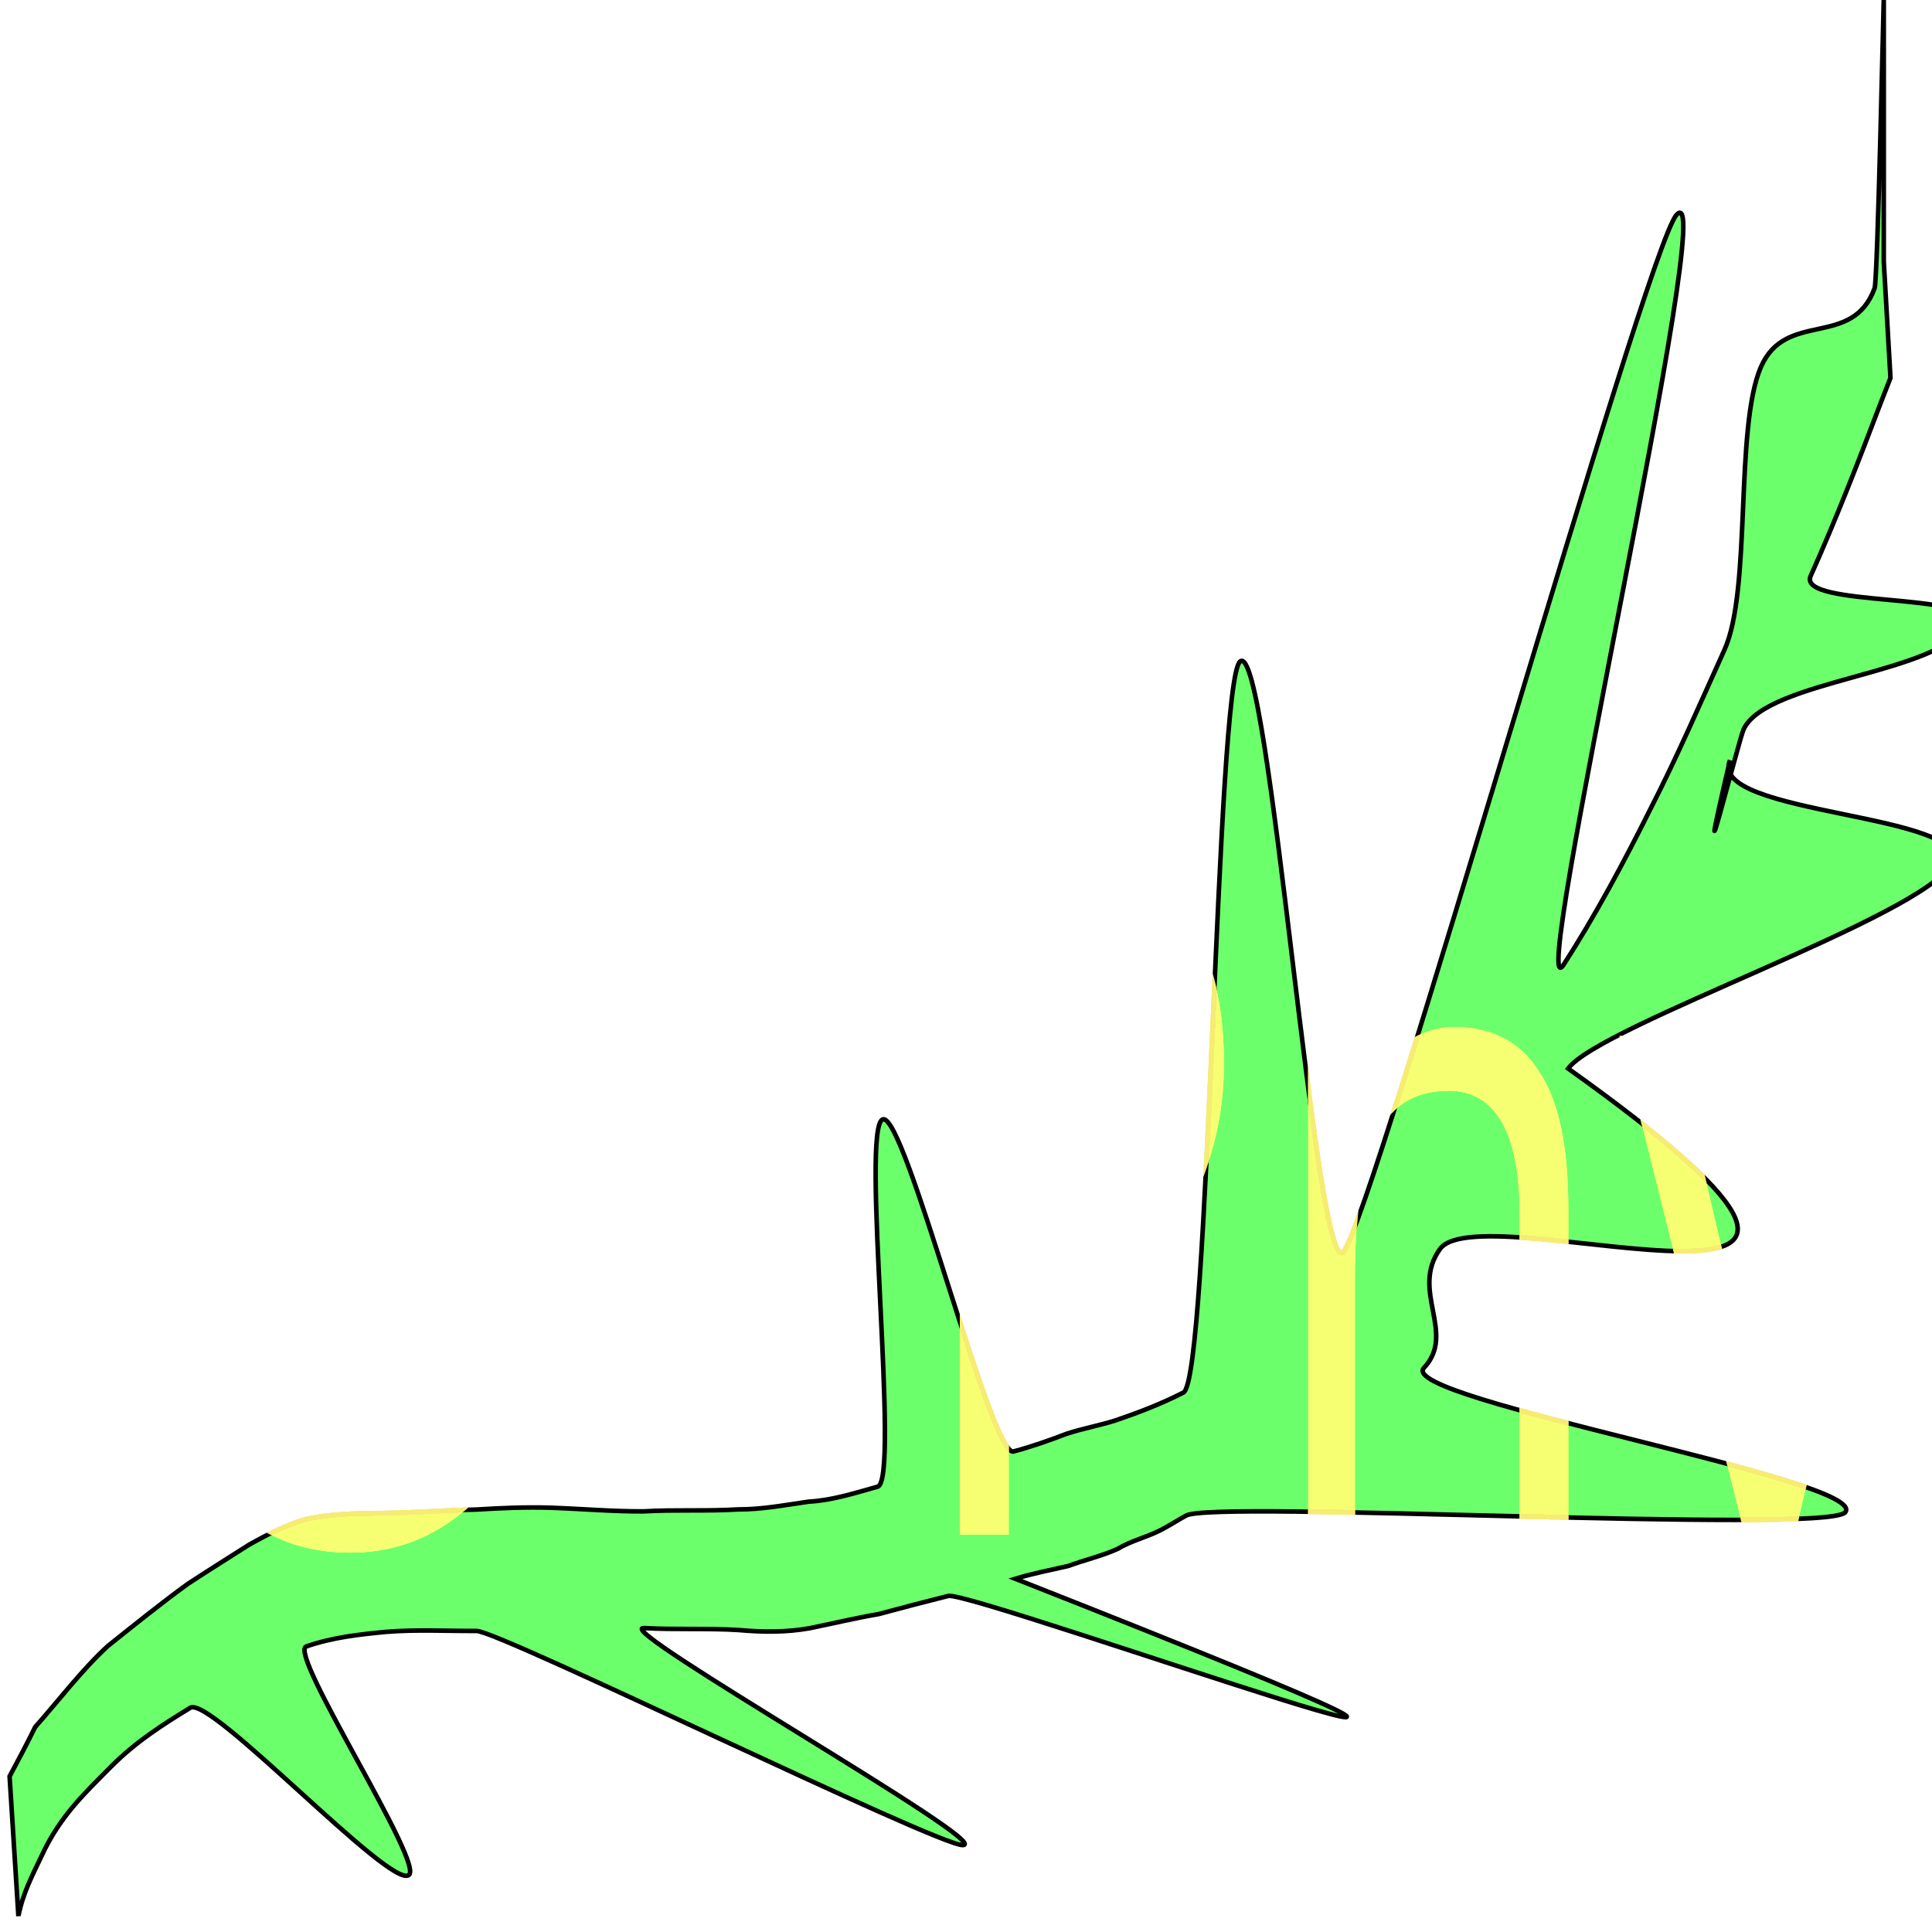
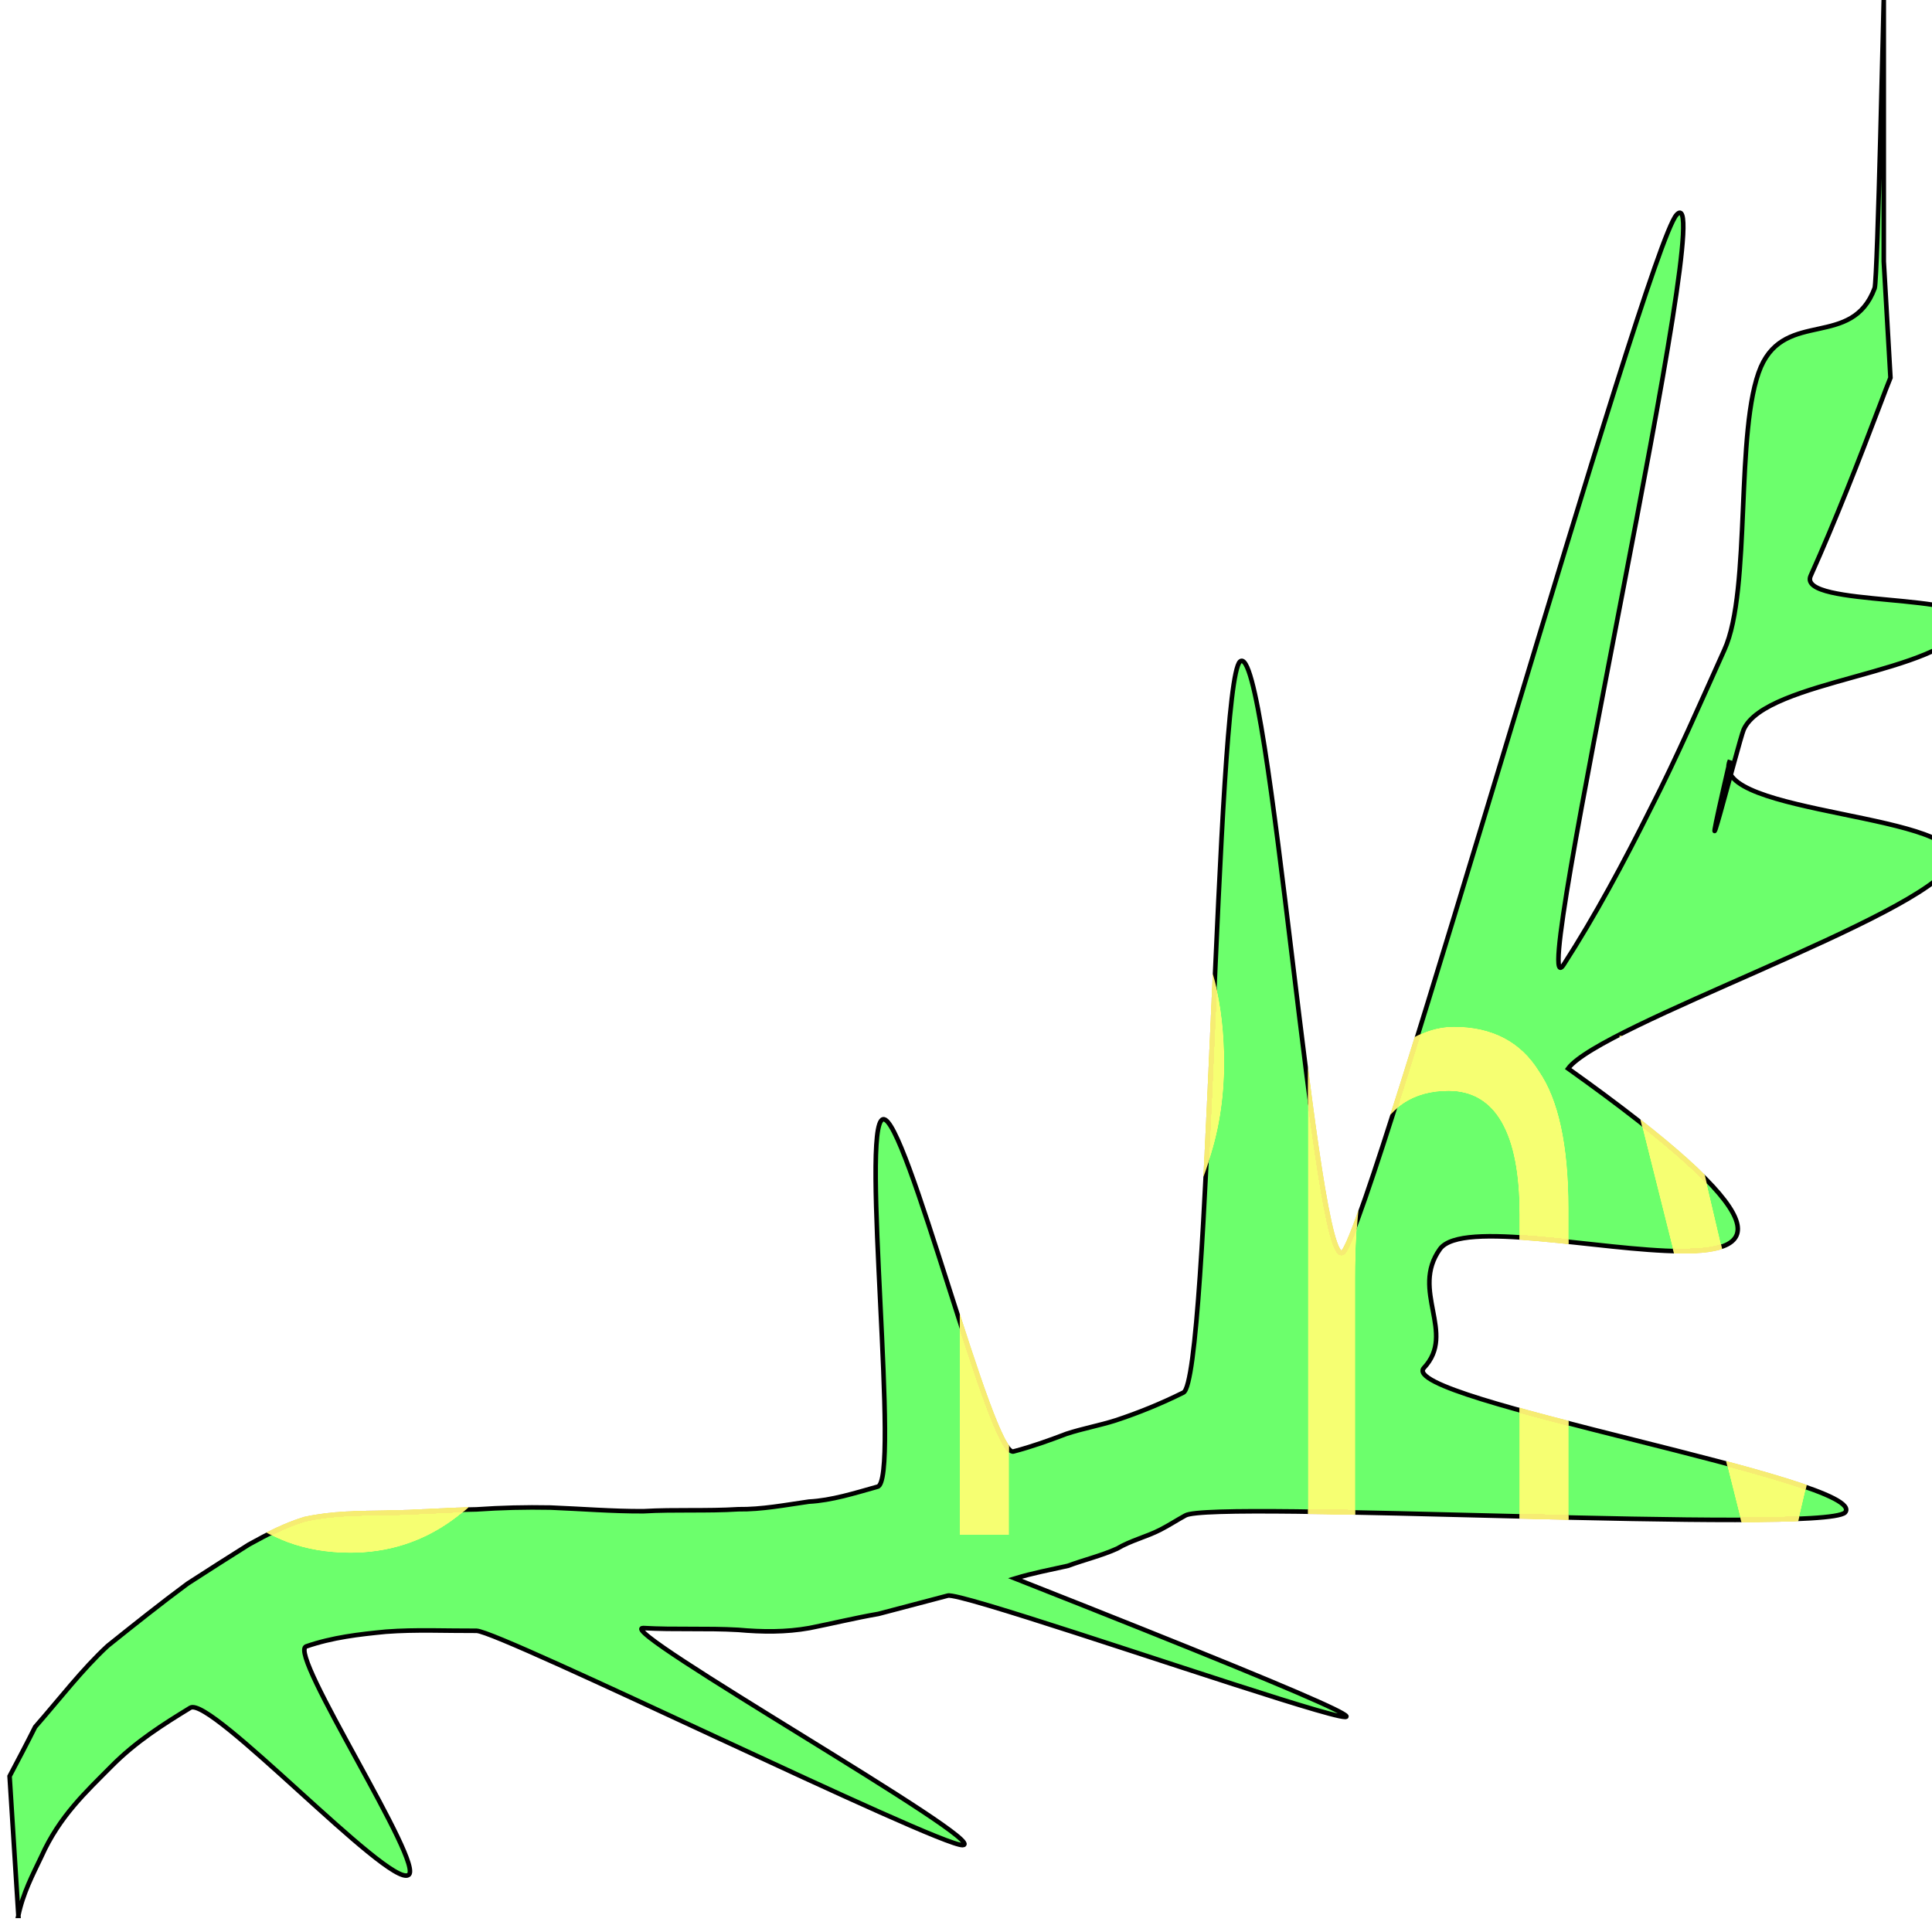
- <svg xmlns="http://www.w3.org/2000/svg" xmlns:ns1="http://www.openswatchbook.org/uri/2009/osb" xmlns:xlink="http://www.w3.org/1999/xlink" width="48" height="48" viewBox="0 0 12.7 12.7" version="1.1" id="SVGRoot">
-   <defs id="defs833">
-     <linearGradient id="linearGradient5913">
-       <stop style="stop-color:#000000;stop-opacity:1;" offset="0" id="stop5909" />
-       <stop style="stop-color:#000000;stop-opacity:0;" offset="1" id="stop5911" />
+ <svg xmlns="http://www.w3.org/2000/svg" xmlns:xlink="http://www.w3.org/1999/xlink" width="48" height="48" viewBox="0 0 12.7 12.7">
+   <defs>
+     <linearGradient id="c">
+       <stop style="stop-color:#000;stop-opacity:1" offset="0" />
+       <stop style="stop-color:#000;stop-opacity:0" offset="1" />
    </linearGradient>
-     <linearGradient id="linearGradient5887" ns1:paint="solid">
-       <stop style="stop-color:#000000;stop-opacity:1;" offset="0" id="stop5885" />
+     <linearGradient id="b">
+       <stop style="stop-color:#00f;stop-opacity:1" offset="0" />
+       <stop style="stop-color:#00f;stop-opacity:0" offset="1" />
    </linearGradient>
-     <linearGradient id="linearGradient5877" ns1:paint="gradient">
-       <stop style="stop-color:#000000;stop-opacity:1;" offset="0" id="stop5873" />
-       <stop style="stop-color:#000000;stop-opacity:0;" offset="1" id="stop5875" />
-     </linearGradient>
-     <linearGradient id="linearGradient5829" ns1:paint="solid">
-       <stop style="stop-color:#000000;stop-opacity:1;" offset="0" id="stop5827" />
-     </linearGradient>
-     <rect x="2.387" y="2.593" width="8.516" height="8.398" id="rect5753" />
-     <pattern patternUnits="userSpaceOnUse" width="2" height="1" patternTransform="translate(0,0) scale(10,10)" id="Strips1_1">
-       <rect style="fill:black;stroke:none" x="0" y="-0.5" width="1" height="2" id="rect3112" />
+     <linearGradient xlink:href="#b" id="e" x1="42.333" y1="89.034" x2="95.25" y2="90.882" gradientUnits="userSpaceOnUse" />
+     <path id="g" d="M2.387 2.593h8.516v8.398H2.387z" />
+     <path id="d" d="M-280.458-105.833h42.333v21.167h-42.333z" />
+     <pattern patternUnits="userSpaceOnUse" width="2" height="1" patternTransform="scale(10)" id="a">
+       <path style="fill:#000;stroke:none" d="M0-.5h1v2H0z" />
    </pattern>
-     <marker style="overflow:visible" id="EmptyDiamondL" refX="0.0" refY="0.0" orient="auto">
-       <path transform="scale(0.8)" style="fill-rule:evenodd;fill:#008000;stroke:#000000;stroke-width:1pt;stroke-opacity:1;fill-opacity:1" d="M 0,-7.071 L -7.071,0 L 0,7.071 L 7.071,0 L 0,-7.071 z " id="path1557" />
+     <marker style="overflow:visible" id="f" refX="0" refY="0" orient="auto">
+       <path transform="matrix(-.8 0 0 -.8 -10 0)" style="fill:#000;fill-opacity:1;fill-rule:evenodd;stroke:#000;stroke-width:1pt;stroke-opacity:1" d="m0 0 5-5-17.5 5L5 5z" />
    </marker>
-     <marker style="overflow:visible" id="EmptyDiamondM" refX="0.0" refY="0.0" orient="auto">
-       <path transform="scale(0.4)" style="fill-rule:evenodd;fill:#ffff00;stroke:url(#Strips1_1);stroke-width:1pt;stroke-opacity:1;fill-opacity:1" d="M 0,-7.071 L -7.071,0 L 0,7.071 L 7.071,0 L 0,-7.071 z " id="path1560" />
-     </marker>
-     <marker style="overflow:visible" id="marker1714" refX="0.0" refY="0.0" orient="auto">
-       <path transform="scale(0.8) translate(7.4, 1)" style="fill-rule:evenodd;stroke:#000000;stroke-width:1pt;stroke-opacity:1;fill:#000000;fill-opacity:1" d="M -2.5,-1.0 C -2.5,1.76 -4.74,4.0 -7.5,4.0 C -10.26,4.0 -12.5,1.76 -12.5,-1.0 C -12.5,-3.76 -10.26,-6.0 -7.5,-6.0 C -4.74,-6.0 -2.5,-3.76 -2.5,-1.0 z " id="path1512" />
-     </marker>
-     <marker style="overflow:visible" id="marker1251" refX="0" refY="0" orient="auto">
-       <path transform="matrix(0.8,0,0,0.8,5.92,0.8)" style="fill:#000000;fill-opacity:1;fill-rule:evenodd;stroke:#000000;stroke-width:1pt;stroke-opacity:1" d="m -2.5,-1 c 0,2.76 -2.24,5 -5,5 -2.76,0 -5,-2.24 -5,-5 0,-2.76 2.24,-5 5,-5 2.76,0 5,2.24 5,5 z" id="path1249" />
-     </marker>
-     <marker style="overflow:visible" id="marker1169" refX="0" refY="0" orient="auto">
-       <path transform="matrix(0.8,0,0,0.8,5.92,0.8)" style="fill:#000000;fill-opacity:1;fill-rule:evenodd;stroke:#000000;stroke-width:1pt;stroke-opacity:1" d="m -2.5,-1 c 0,2.76 -2.24,5 -5,5 -2.76,0 -5,-2.24 -5,-5 0,-2.76 2.24,-5 5,-5 2.76,0 5,2.24 5,5 z" id="path1167" />
-     </marker>
-     <marker style="overflow:visible" id="marker991" refX="0" refY="0" orient="auto">
-       <path transform="matrix(0.8,0,0,0.8,5.92,0.8)" style="fill:#000000;fill-opacity:1;fill-rule:evenodd;stroke:#000000;stroke-width:1pt;stroke-opacity:1" d="m -2.5,-1 c 0,2.76 -2.24,5 -5,5 -2.76,0 -5,-2.24 -5,-5 0,-2.76 2.24,-5 5,-5 2.76,0 5,2.24 5,5 z" id="path989" />
-     </marker>
-     <marker style="overflow:visible" id="marker939" refX="0" refY="0" orient="auto">
-       <path transform="matrix(0.8,0,0,0.8,5.92,0.8)" style="fill:#000000;fill-opacity:1;fill-rule:evenodd;stroke:#000000;stroke-width:1pt;stroke-opacity:1" d="m -2.5,-1 c 0,2.76 -2.24,5 -5,5 -2.76,0 -5,-2.24 -5,-5 0,-2.76 2.24,-5 5,-5 2.76,0 5,2.24 5,5 z" id="path937" />
-     </marker>
-     <marker style="overflow:visible" id="DotL" refX="0" refY="0" orient="auto">
-       <path transform="matrix(0.8,0,0,0.8,5.92,0.8)" style="fill:#000000;fill-opacity:1;fill-rule:evenodd;stroke:#000000;stroke-width:1pt;stroke-opacity:1" d="m -2.5,-1 c 0,2.76 -2.24,5 -5,5 -2.76,0 -5,-2.24 -5,-5 0,-2.76 2.24,-5 5,-5 2.76,0 5,2.24 5,5 z" id="path2130" />
-     </marker>
-     <marker style="overflow:visible" id="Arrow1Lend" refX="0" refY="0" orient="auto">
-       <path transform="matrix(-0.8,0,0,-0.8,-10,0)" style="fill:#000000;fill-opacity:1;fill-rule:evenodd;stroke:#000000;stroke-width:1pt;stroke-opacity:1" d="M 0,0 5,-5 -12.5,0 5,5 Z" id="path2072" />
-     </marker>
-     <marker style="overflow:visible" id="Arrow1Lstart" refX="0" refY="0" orient="auto">
-       <path transform="matrix(0.8,0,0,0.8,10,0)" style="fill:#000000;fill-opacity:1;fill-rule:evenodd;stroke:#000000;stroke-width:1pt;stroke-opacity:1" d="M 0,0 5,-5 -12.5,0 5,5 Z" id="path2069" />
-     </marker>
-     <marker style="overflow:visible" id="Arrow1Mend" refX="0" refY="0" orient="auto">
-       <path transform="matrix(-0.4,0,0,-0.4,-4,0)" style="fill:#000000;fill-opacity:1;fill-rule:evenodd;stroke:#000000;stroke-width:1pt;stroke-opacity:1" d="M 0,0 5,-5 -12.5,0 5,5 Z" id="path2078" />
-     </marker>
-     <linearGradient id="linearGradient2061">
-       <stop style="stop-color:#0000ff;stop-opacity:1;" offset="0" id="stop2057" />
-       <stop style="stop-color:#0000ff;stop-opacity:0;" offset="1" id="stop2059" />
-     </linearGradient>
-     <rect x="-280.458" y="-105.833" width="42.333" height="21.167" id="rect1992" />
-     <rect x="-285.75" y="-47.625" width="68.792" height="21.167" id="rect1986" />
-     <linearGradient xlink:href="#linearGradient2061" id="linearGradient2065" x1="42.333" y1="89.034" x2="95.25" y2="90.882" gradientUnits="userSpaceOnUse" />
-     <linearGradient xlink:href="#linearGradient5913" id="linearGradient5915" x1="-0.291" y1="4.483" x2="17.211" y2="5.094" gradientUnits="userSpaceOnUse" />
  </defs>
-   <path style="opacity:1;fill:#00ff00;fill-opacity:0.577;fill-rule:nonzero;stroke:#000000;stroke-width:0.03;stroke-miterlimit:4;stroke-dasharray:none;stroke-opacity:1;paint-order:normal" id="path5777" d="m 0.121,12.594 c 0.03,-0.151 0.094,-0.271 0.151,-0.391 0.121,-0.266 0.294,-0.424 0.459,-0.591 0.164,-0.165 0.342,-0.277 0.52,-0.386 0.133,-0.08 1.3,1.178 1.434,1.101 0.12,-0.057 -0.794,-1.457 -0.672,-1.504 0.173,-0.06 0.349,-0.079 0.525,-0.096 0.199,-0.016 0.397,-0.005 0.596,-0.006 0.162,0.007 3.034,1.414 3.196,1.408 0.204,-0.009 -2.303,-1.428 -2.099,-1.427 0.208,0.012 0.416,3.4e-5 0.624,0.013 0.156,0.014 0.312,0.016 0.468,-0.012 0.151,-0.031 0.302,-0.067 0.454,-0.093 0.152,-0.041 0.304,-0.081 0.456,-0.119 0.147,-0.044 5.522,1.889 0.441,-0.113 0.115,-0.035 0.232,-0.057 0.348,-0.084 0.108,-0.04 0.217,-0.064 0.324,-0.112 0.092,-0.055 0.19,-0.076 0.284,-0.124 0.056,-0.029 0.11,-0.064 0.166,-0.095 C 7.963,9.86 11.967,10.084 12.128,9.943 12.314,9.733 9.173,9.197 9.36,8.992 9.576,8.763 9.268,8.485 9.466,8.21 9.75,7.822 13.125,9.033 10.308,7.024 10.519,6.739 12.643,6.024 12.824,5.681 12.999,5.346 11.215,5.36 11.372,4.998 c -0.261,1.124 0.059,-0.136 0.089,-0.202 0.148,-0.329 1.319,-0.366 1.465,-0.698 0.091,-0.206 -1.113,-0.103 -1.024,-0.311 0.165,-0.368 0.315,-0.754 0.463,-1.144 0.021,-0.053 0.041,-0.106 0.062,-0.159 L 12.383,1.719 V 0.002 c 0,-0.062 -0.04,1.834 -0.06,1.892 -0.147,0.401 -0.582,0.14 -0.748,0.519 -0.173,0.403 -0.06,1.467 -0.24,1.86 C 11.177,4.623 11.022,4.98 10.852,5.312 10.672,5.673 10.485,6.021 10.28,6.339 10.016,6.762 11.32,1.072 11.02,1.413 10.815,1.649 9.033,7.983 8.831,8.229 8.648,8.427 8.343,4.178 8.151,4.349 7.994,4.495 7.95,9.069 7.779,9.154 7.632,9.229 7.483,9.286 7.333,9.337 7.226,9.371 7.118,9.39 7.011,9.425 6.896,9.469 6.78,9.51 6.663,9.541 6.517,9.591 5.951,7.315 5.804,7.358 5.653,7.396 5.921,9.744 5.768,9.773 5.618,9.815 5.469,9.863 5.317,9.871 5.162,9.893 5.008,9.923 4.853,9.922 c -0.208,0.013 -0.416,6.754e-4 -0.624,0.013 -0.204,9.775e-4 -0.407,-0.017 -0.611,-0.024 -0.162,-0.005 -0.324,0.002 -0.485,0.012 -0.199,0.004 -0.398,0.02 -0.597,0.023 -0.178,0.002 -0.356,0.002 -0.533,0.042 -0.125,0.038 -0.246,0.099 -0.367,0.167 -0.134,0.085 -0.269,0.17 -0.402,0.257 -0.177,0.129 -0.351,0.269 -0.525,0.408 -0.168,0.154 -0.319,0.353 -0.478,0.533 -0.054,0.11 -0.111,0.218 -0.168,0.324 l 0.058,0.919 z" />
-   <g id="layer1" style="display:inline;opacity:0.998" />
-   <g id="layer2" style="display:none;opacity:0">
-     <text xml:space="preserve" id="text1990" style="font-style:normal;font-variant:normal;font-weight:normal;font-stretch:normal;font-size:10.583px;line-height:1.25;font-family:Algerian;-inkscape-font-specification:Algerian;white-space:pre;shape-inside:url(#rect1992);" transform="translate(310.6208,75.14167)" />
-     <text xml:space="preserve" style="font-style:normal;font-variant:normal;font-weight:normal;font-stretch:normal;font-size:12.7px;line-height:1.25;font-family:Algerian;-inkscape-font-specification:Algerian;stroke-width:0.265" x="43.921" y="-24.871" id="text1998">
-       <tspan id="tspan1996" x="43.921" y="-24.871" style="font-style:normal;font-variant:normal;font-weight:normal;font-stretch:normal;font-size:12.7px;font-family:Algerian;-inkscape-font-specification:Algerian;stroke-width:0.265">geometri</tspan>
-     </text>
-     <rect style="fill:#0000ff;fill-rule:evenodd;stroke-width:0.251" id="rect2000" width="47.625" height="21.167" x="142.875" y="-26.458" />
-     <rect style="fill:#0000ff;fill-rule:evenodd;stroke-width:0.265" id="rect2002" width="52.917" height="26.458" x="164.042" y="5.292" />
-     <rect style="fill:#0000ff;fill-rule:evenodd;stroke-width:0.265" id="rect2004" width="105.833" height="21.167" x="137.583" y="-116.417" />
-     <rect style="fill:#0000ff;fill-rule:evenodd;stroke-width:0.298" id="rect2006" width="95.25" height="20.108" x="264.583" y="-152.4" />
-     <rect style="fill:#0000ff;fill-rule:evenodd;stroke-width:0.287" id="rect2008" width="116.417" height="24.871" x="317.5" y="-46.037" />
-     <rect style="fill:#0000ff;fill-rule:evenodd;stroke-width:0.284" id="rect2010" width="116.417" height="23.283" x="317.5" y="-15.875" />
-     <rect style="fill:#0000ff;fill-rule:evenodd;stroke-width:0.265" id="rect2012" width="116.417" height="26.458" x="317.5" y="10.583" />
-     <rect style="fill:#0000ff;fill-rule:evenodd;stroke-width:0.265" id="rect2020" width="63.5" height="37.042" x="381" y="-137.583" />
-     <rect style="fill:#0000ff;fill-rule:evenodd;stroke-width:0.29" id="rect2022" width="74.083" height="31.75" x="381" y="-190.5" />
-     <rect style="fill:#0000ff;fill-rule:evenodd;stroke-width:0.306" id="rect2024" width="74.083" height="21.167" x="343.958" y="-89.958" />
-     <rect style="fill:#0000ff;fill-rule:evenodd;stroke-width:0.265" id="rect2026" width="31.75" height="21.167" x="412.75" y="58.208" />
-     <rect style="fill:#0000ff;fill-rule:evenodd;stroke-width:0.265" id="rect2028" width="68.792" height="21.167" x="386.292" y="89.958" />
-     <rect style="fill:#0000ff;fill-rule:evenodd;stroke-width:0.265" id="rect2030" width="68.792" height="15.875" x="386.292" y="127" />
-     <rect style="fill:none;fill-rule:evenodd;stroke:#000000;stroke-width:0.265;stroke-miterlimit:4;stroke-dasharray:0.265, 0.265;stroke-dashoffset:0;stroke-opacity:1" id="rect2032" width="179.917" height="15.875" x="142.875" y="79.375" />
-     <rect style="fill:none;fill-rule:evenodd;stroke:#000000;stroke-width:0.265;stroke-miterlimit:4;stroke-dasharray:none;stroke-opacity:1" id="rect2034" width="84.667" height="15.875" x="142.875" y="105.833" ry="5.0862632e-06" />
-     <rect style="fill:none;fill-rule:evenodd;stroke:#000000;stroke-width:0.294;stroke-miterlimit:4;stroke-dasharray:none;stroke-opacity:1" id="rect2036" width="79.375" height="19.579" x="142.875" y="128.588" />
-     <rect style="fill:#00f3ff;fill-opacity:1;fill-rule:evenodd;stroke:#000000;stroke-width:0.273;stroke-miterlimit:4;stroke-dasharray:none;stroke-opacity:1" id="rect2038" width="89.958" height="42.333" x="-10.583" y="111.125" />
-     <rect style="fill:url(#linearGradient2065);fill-opacity:1;fill-rule:evenodd;stroke:#000000;stroke-width:0.265;stroke-miterlimit:4;stroke-dasharray:none;stroke-opacity:1" id="rect2040" width="52.917" height="21.167" x="42.333" y="79.375" />
-     <rect style="fill:#0000ff;fill-rule:evenodd;stroke-width:0.265" id="rect2042" width="37.042" height="15.875" x="-31.75" y="58.208" />
-     <rect style="fill:#0000ff;fill-rule:evenodd;stroke-width:0.265" id="rect2044" width="74.083" height="31.75" x="37.042" y="-52.917" ry="0" />
-     <ellipse style="fill:#ff0000;fill-rule:evenodd;stroke-width:0.265" id="path2046" cx="-171.979" cy="71.438" rx="34.396" ry="13.229" />
-     <rect style="fill:#0000ff;fill-rule:evenodd;stroke-width:0.265" id="rect2048" width="63.5" height="10.583" x="-190.5" y="5.292" />
-     <path style="opacity:0;fill:none;stroke:#000000;stroke-width:0.529;stroke-linecap:butt;stroke-linejoin:miter;stroke-miterlimit:4;stroke-dasharray:none;stroke-opacity:1;marker-mid:url(#Arrow1Lend);marker-end:url(#DotL)" d="m 145.521,-59.796 c 18.495,-16.292 9.802,-32.919 17.462,-35.19 m -52.387,49.477 c 33.497,-14.837 85.61,-40.03 111.918,-42.351 10.358,-0.914 49.85,1.841 64.299,7.868 58.378,24.349 76.933,30.956 78.312,33.954" id="path2067" />
-     <path style="fill:none;stroke:#000000;stroke-width:0.265px;stroke-linecap:butt;stroke-linejoin:miter;stroke-opacity:1" d="M 109.802,-52.652 C 138.113,-95.25 138.113,-95.25 138.113,-95.25" id="path2577" />
-   </g>
-   <g aria-label="b'p" transform="matrix(1.308739,0,0,2.807502,-1.35338,-3.348296)" id="text927" style="font-size:5.292px;line-height:1.25;font-family:Algerian;-inkscape-font-specification:Algerian;white-space:pre;inline-size:7.569;fill:#000080;stroke-width:0.265" />
-   <text xml:space="preserve" id="text5751" style="line-height:1.25;font-family:Algerian;font-size:4.763px;-inkscape-font-specification:Algerian;white-space:pre;shape-inside:url(#rect5753);" />
-   <text xml:space="preserve" style="font-size:9.368px;line-height:1.25;font-family:Algerian;-inkscape-font-specification:Algerian;opacity:1;mix-blend-mode:lighten;fill:#f6ec72;stroke:#000000;stroke-width:0.026;stroke-miterlimit:4;stroke-dasharray:none;stroke-opacity:1;paint-order:fill markers stroke;fill-opacity:1;" x="-0.245" y="7.958" id="text5759" transform="scale(0.787357,1.270072)">
-     <tspan id="tspan5757" x="-0.245" y="7.958" style="fill:#f6ec72;stroke:#000000;stroke-width:0.026;stroke-miterlimit:4;stroke-dasharray:none;stroke-opacity:1;paint-order:fill markers stroke;fill-opacity:1;">b'<tspan style="font-style:normal;font-variant:normal;font-weight:normal;font-stretch:extra-condensed;font-size:4.881px;font-family:Algerian;-inkscape-font-specification:'Algerian Extra-Condensed';fill:#f6ec72;stroke:#000000;stroke-width:0.026;stroke-miterlimit:4;stroke-dasharray:none;stroke-opacity:1;paint-order:fill markers stroke;fill-opacity:1;" id="tspan5891">Phy</tspan>
+   <path style="opacity:1;fill:#0f0;fill-opacity:.577;fill-rule:nonzero;stroke:#000;stroke-width:.03;stroke-miterlimit:4;stroke-dasharray:none;stroke-opacity:1;paint-order:normal" d="M.12 12.594c.031-.15.095-.27.152-.39.12-.267.294-.425.459-.592.163-.165.342-.277.52-.386.132-.08 1.299 1.177 1.433 1.1.12-.057-.794-1.456-.672-1.503.173-.06.35-.08.525-.097.198-.015.397-.005.596-.006.161.007 3.033 1.414 3.195 1.409.204-.009-2.303-1.428-2.1-1.427.209.012.417 0 .625.012.156.014.312.016.468-.012.151-.03.302-.067.453-.093l.456-.12c.147-.043 5.522 1.89.442-.113.115-.035.231-.057.348-.083.107-.04.216-.065.323-.113.093-.055.19-.076.284-.124.055-.028.11-.064.165-.094.171-.102 4.175.122 4.336-.019.186-.21-2.955-.746-2.768-.951.216-.23-.092-.507.106-.782.284-.388 3.66.823.842-1.186.21-.285 2.335-1 2.516-1.343.175-.335-1.61-.32-1.452-.683-.26 1.124.06-.135.09-.202.147-.329 1.318-.366 1.464-.698.091-.206-1.113-.103-1.024-.312.165-.368.315-.753.463-1.143.02-.053.04-.106.062-.16l-.044-.764V.002c0-.062-.04 1.833-.06 1.892-.148.4-.582.14-.748.518-.173.404-.06 1.467-.24 1.86-.158.35-.313.708-.483 1.04-.18.361-.367.709-.572 1.027-.264.423 1.04-5.267.74-4.926-.205.236-1.987 6.57-2.189 6.816-.183.198-.488-4.051-.68-3.88-.157.146-.2 4.72-.372 4.805a3.36 3.36 0 0 1-.446.183c-.107.034-.215.053-.322.088-.115.044-.23.085-.348.116-.146.05-.712-2.226-.859-2.183-.151.038.117 2.386-.036 2.415-.15.042-.3.09-.451.098-.155.022-.309.052-.464.05-.208.013-.416.001-.624.013-.204.001-.408-.016-.611-.024a5.466 5.466 0 0 0-.486.012c-.199.003-.398.02-.597.022-.177.003-.356.003-.532.042-.126.038-.246.1-.367.167-.135.085-.269.17-.403.257-.176.13-.35.269-.525.409-.167.154-.319.353-.477.533-.055.11-.112.218-.168.324l.058.918z" />
+   <text xml:space="preserve" style="font-size:9.368px;line-height:1.25;font-family:Algerian;-inkscape-font-specification:Algerian;opacity:1;mix-blend-mode:lighten;fill:#f6ec72;stroke:#000;stroke-width:.026;stroke-miterlimit:4;stroke-dasharray:none;stroke-opacity:1;paint-order:fill markers stroke;fill-opacity:1" x="-.245" y="7.958" transform="scale(.78736 1.27007)">
+     <tspan x="-.245" y="7.958" style="fill:#f6ec72;stroke:#000;stroke-width:.026;stroke-miterlimit:4;stroke-dasharray:none;stroke-opacity:1;paint-order:fill markers stroke;fill-opacity:1">b'<tspan style="font-style:normal;font-variant:normal;font-weight:400;font-stretch:extra-condensed;font-size:4.881px;font-family:Algerian;-inkscape-font-specification:'Algerian Extra-Condensed';fill:#f6ec72;stroke:#000;stroke-width:.026;stroke-miterlimit:4;stroke-dasharray:none;stroke-opacity:1;paint-order:fill markers stroke;fill-opacity:1">Phy</tspan>
    </tspan>
  </text>
</svg>
